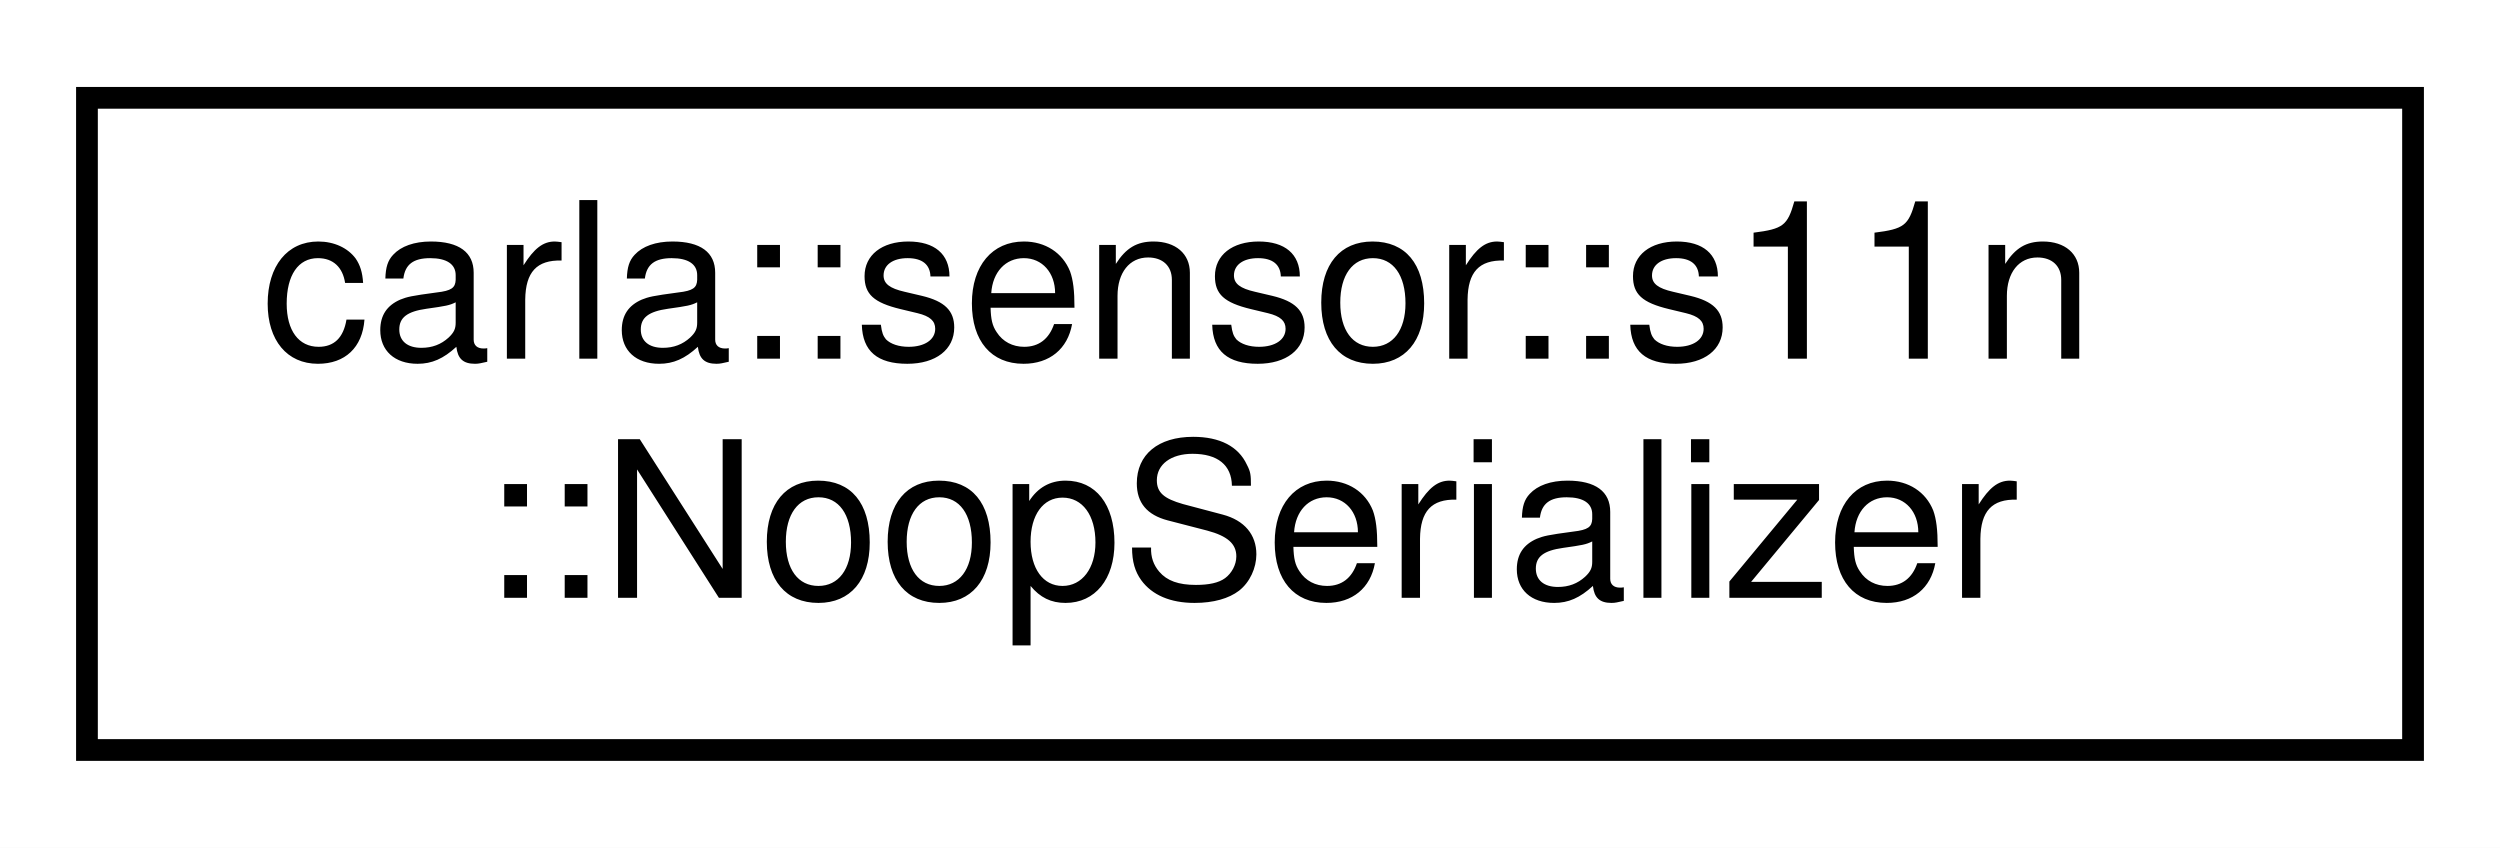
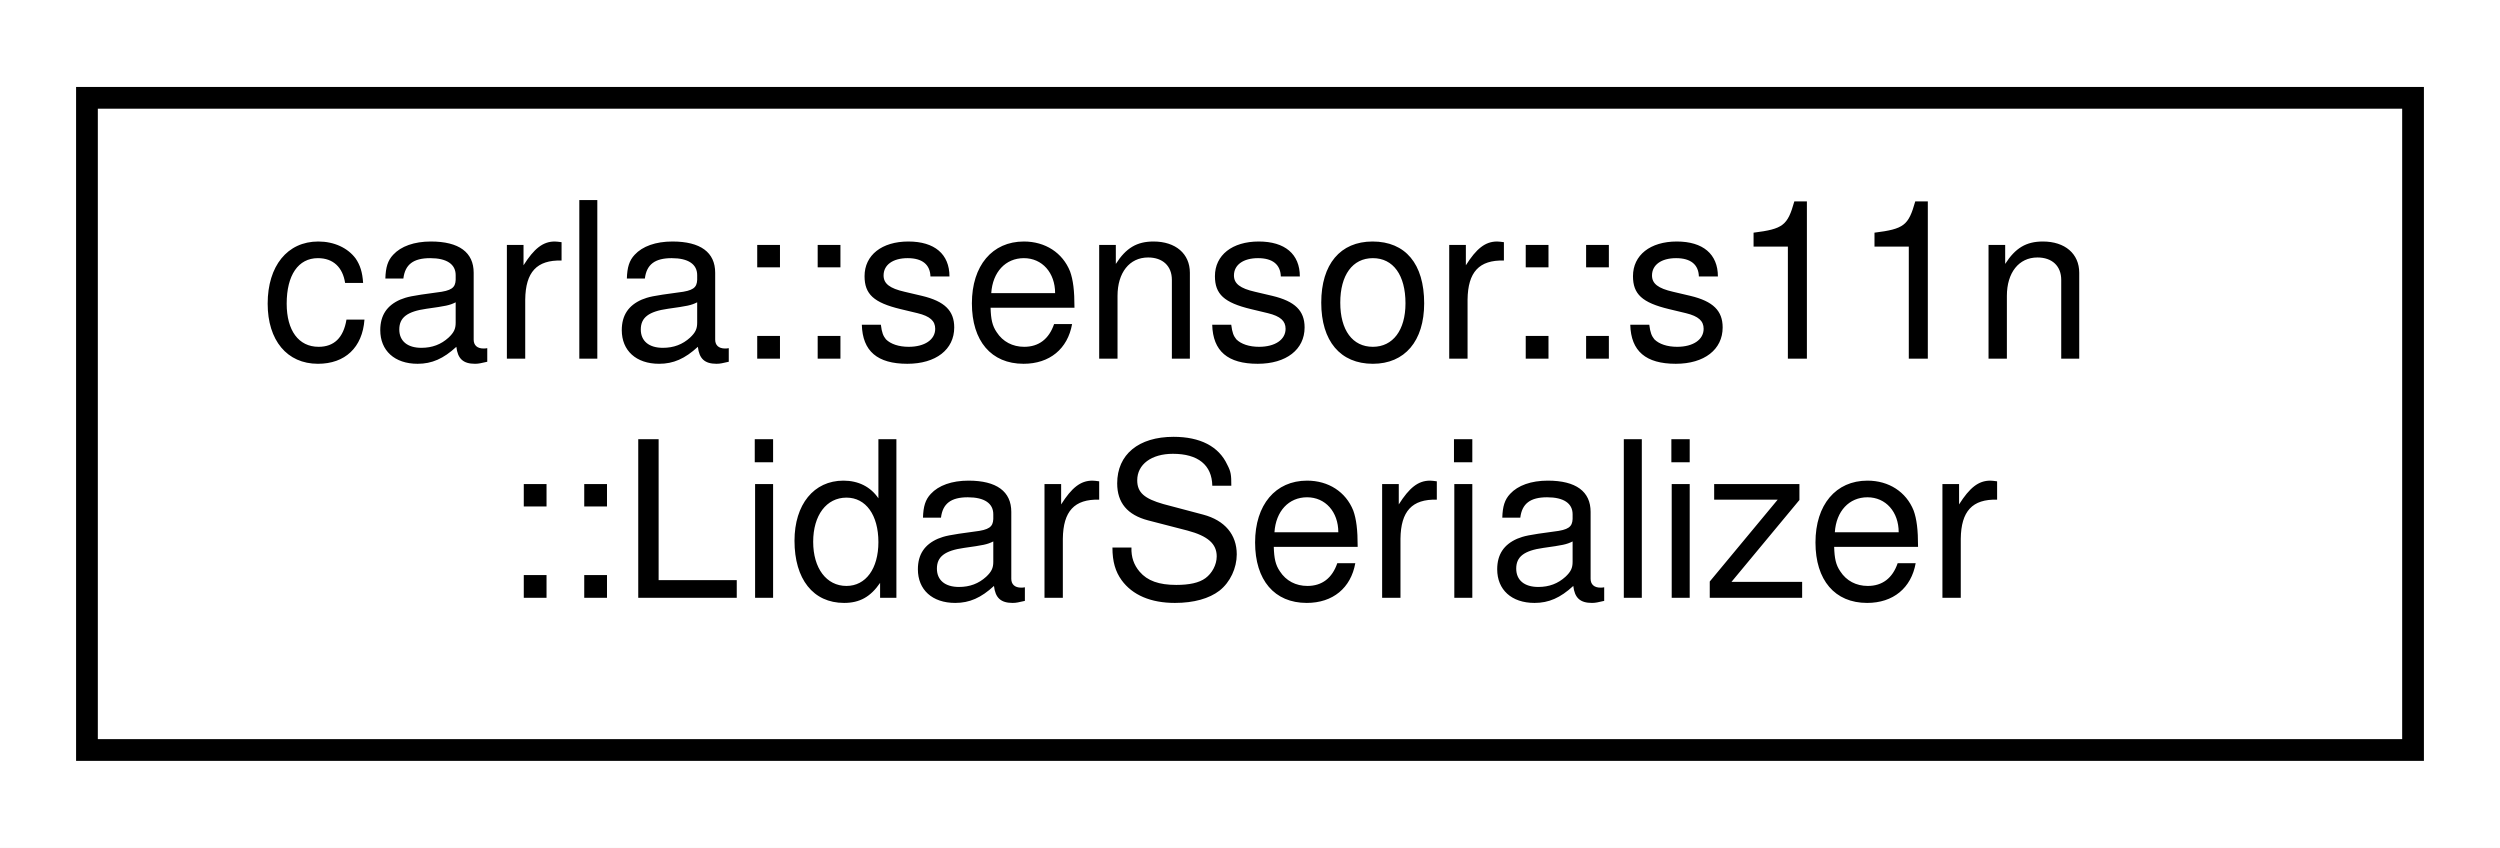
<svg xmlns="http://www.w3.org/2000/svg" xmlns:xlink="http://www.w3.org/1999/xlink" width="115pt" height="39pt" viewBox="0.00 0.00 115.00 39.00">
  <g id="graph0" class="graph" transform="scale(1 1) rotate(0) translate(4 35)">
    <polygon fill="white" stroke="none" points="-4,4 -4,-35 111,-35 111,4 -4,4" />
    <g id="node1" class="node">
      <g id="a_node1">
-         <a xlink:href="d1/d8b/classcarla_1_1sensor_1_1s11n_1_1NoopSerializer.html" target="_top" xlink:title="Dummy serializer that blocks all the data. ">
+         <a xlink:href="dc/d6a/classcarla_1_1sensor_1_1s11n_1_1LidarSerializer.html" target="_top" xlink:title="Serializes the data generated by Lidar sensors. ">
          <polygon fill="white" stroke="black" points="-7.10543e-15,-0.5 -7.10543e-15,-30.5 107,-30.5 107,-0.5 -7.10543e-15,-0.5" />
          <text text-anchor="start" x="8" y="-18.5" font-family="Helvetica,sans-Serif" font-size="10.00">carla::sensor::s11n</text>
-           <text text-anchor="middle" x="53.5" y="-7.5" font-family="Helvetica,sans-Serif" font-size="10.00">::NoopSerializer</text>
+           <text text-anchor="middle" x="53.5" y="-7.5" font-family="Helvetica,sans-Serif" font-size="10.00">::LidarSerializer</text>
        </a>
      </g>
    </g>
  </g>
</svg>
